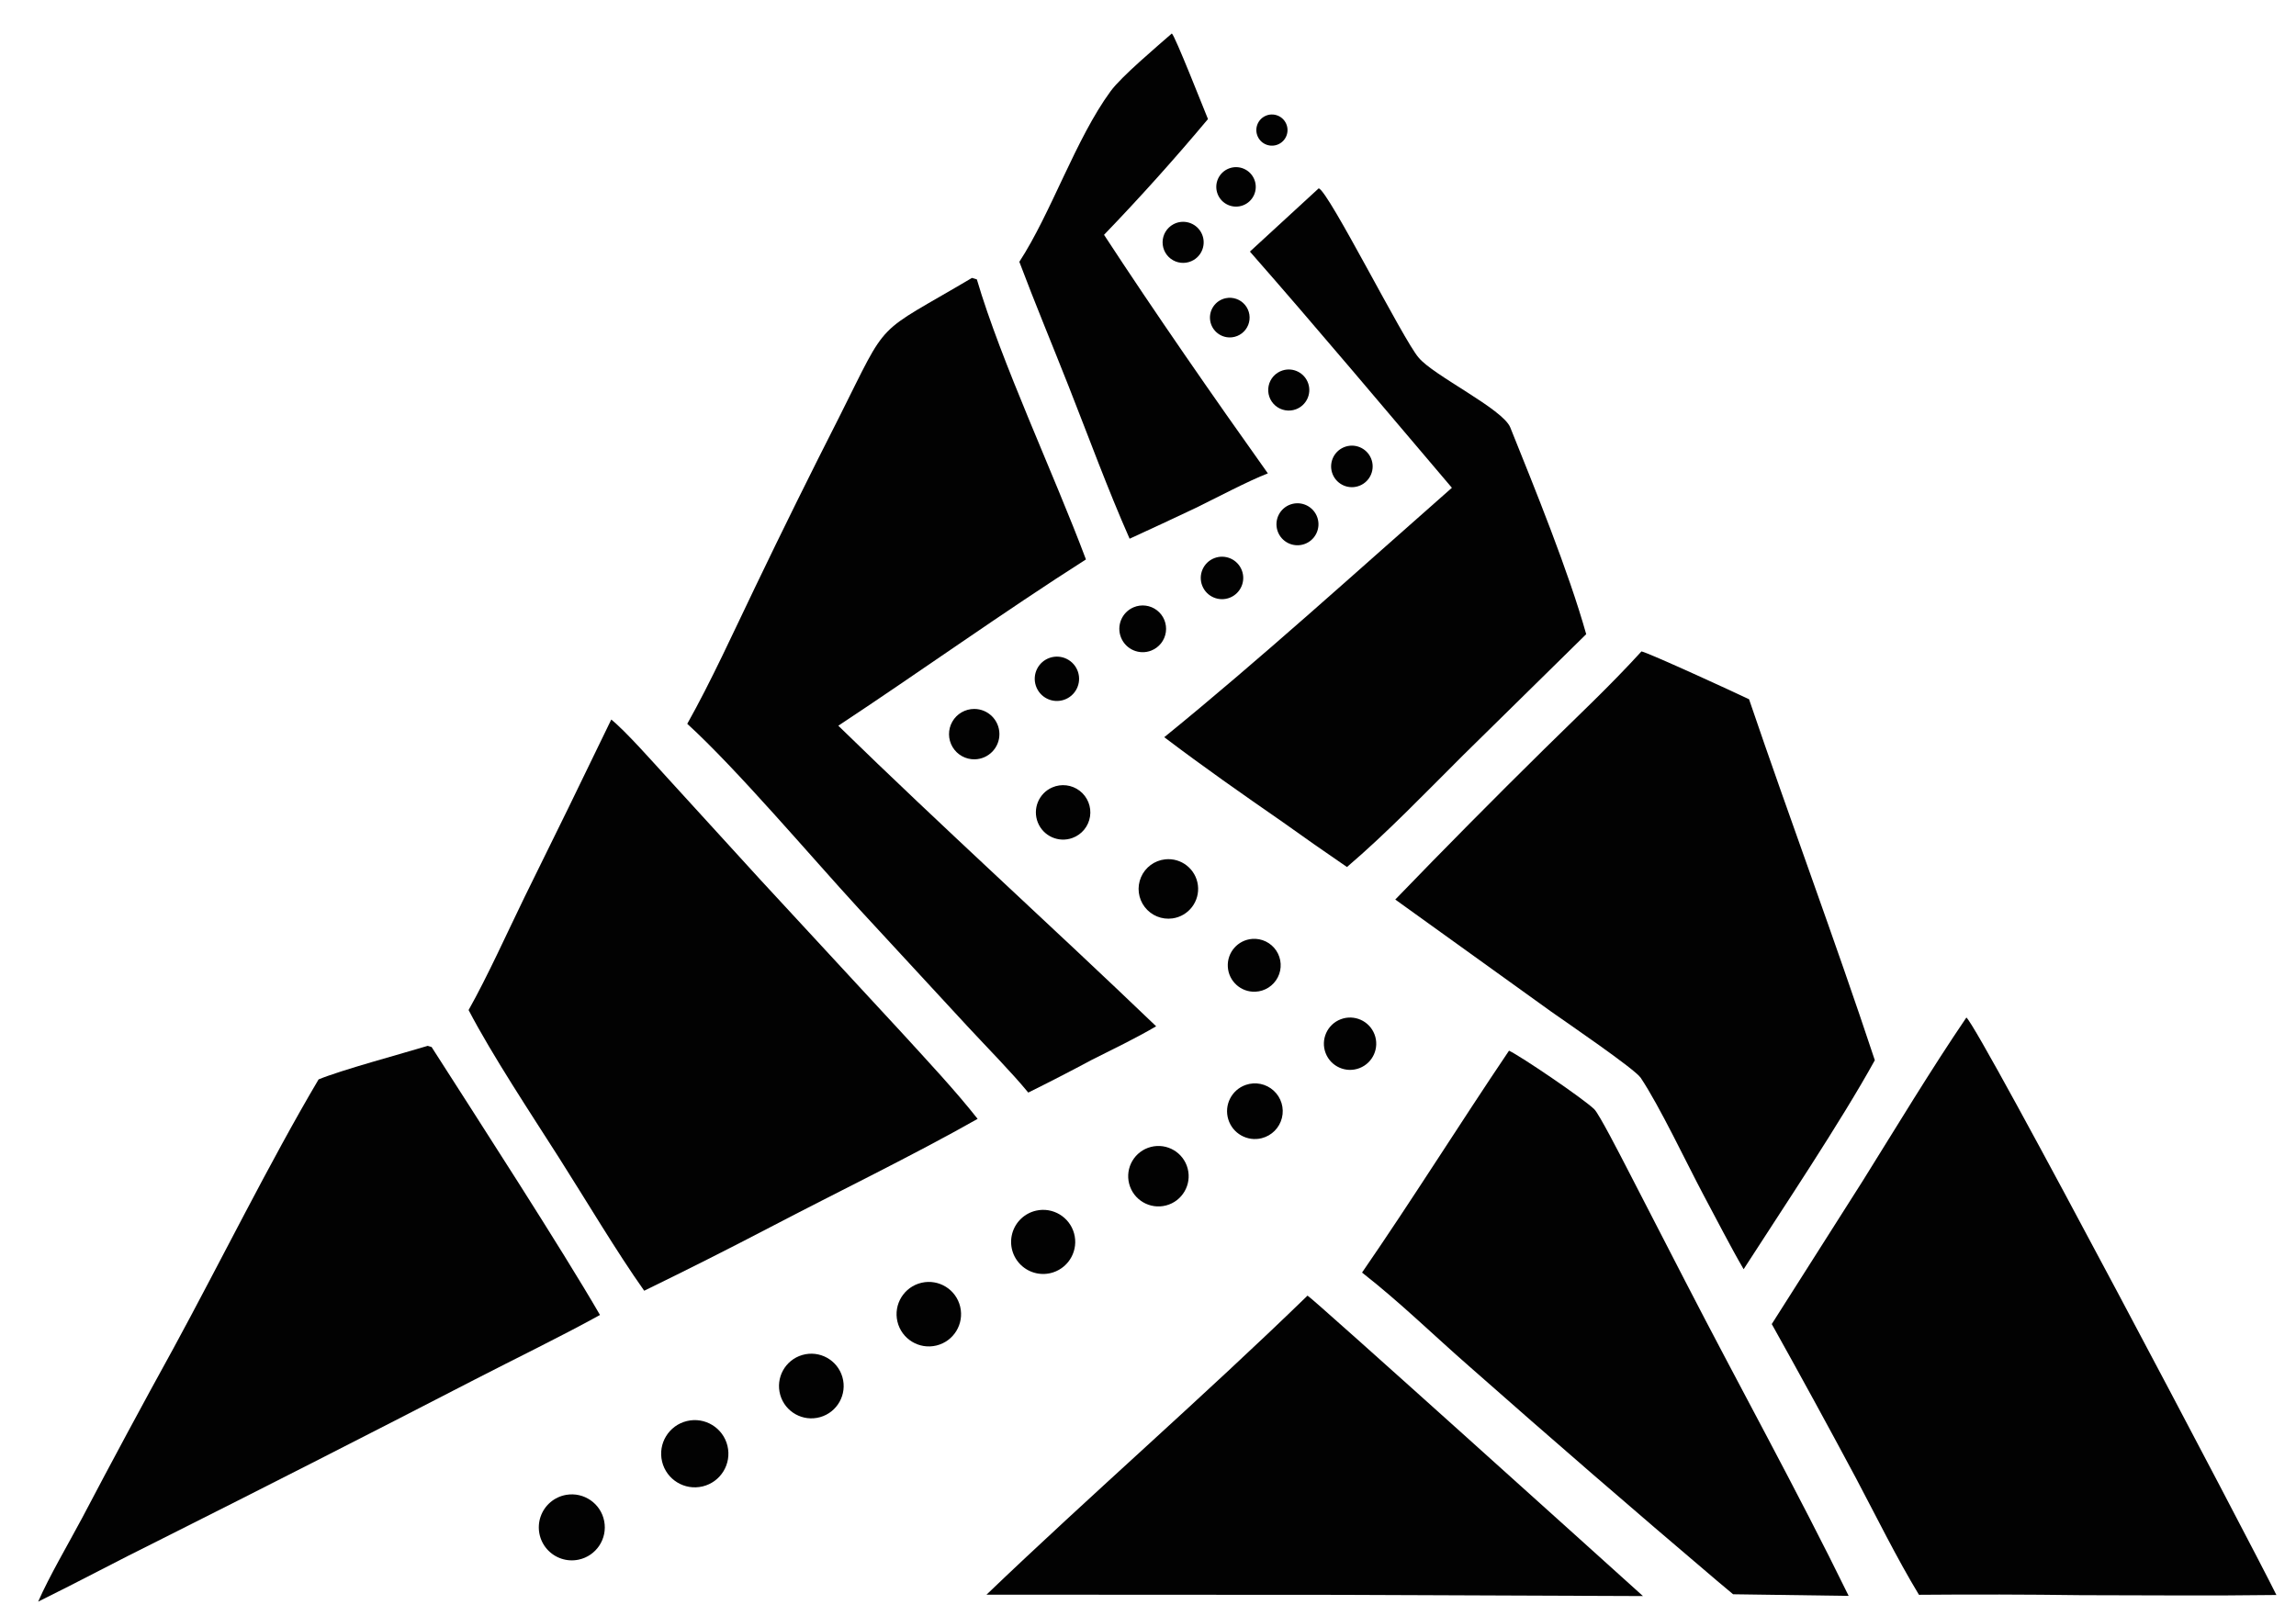
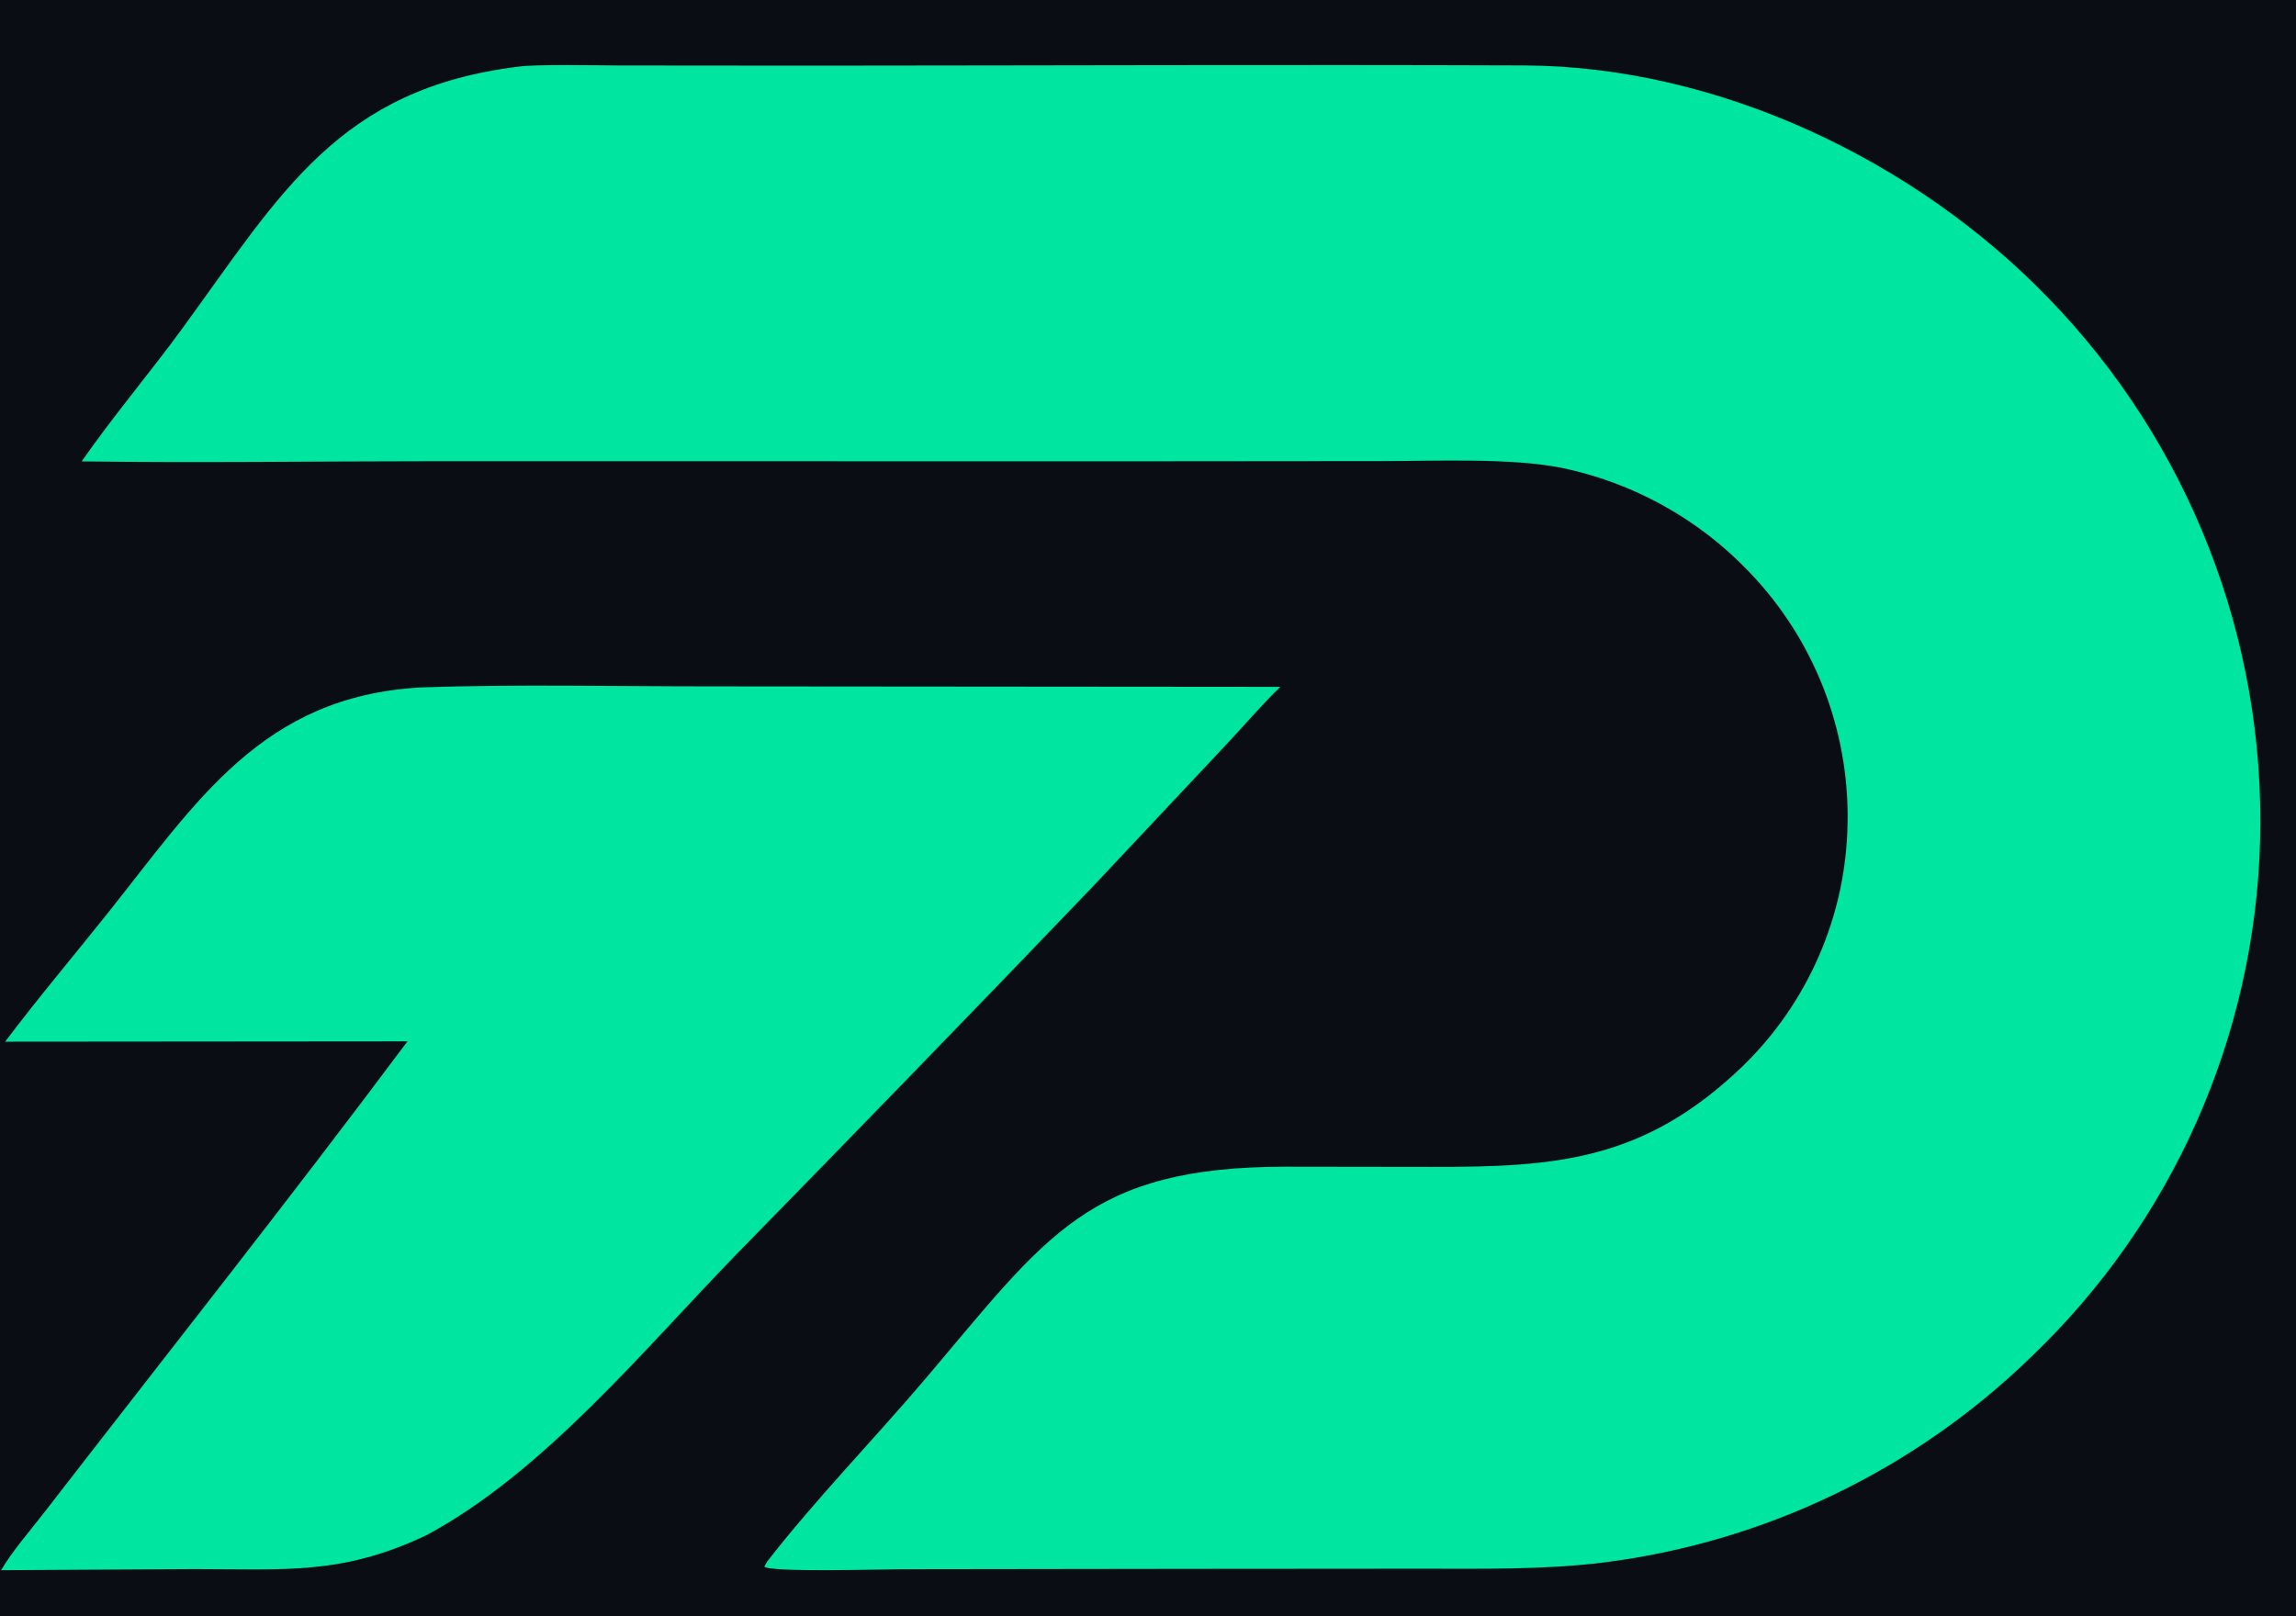
<svg xmlns="http://www.w3.org/2000/svg" viewBox="240 320 540 380">
-   <path fill="white" d="M0 0L1024 0L1024 1024L0 1024L0 0Z" />
-   <path fill="#020202" d="M702.48 559.367C705.65 562.023 769.587 683.408 775.392 695.219C760.157 695.431 744.632 695.274 729.375 695.261C716.693 695.094 704.009 695.064 691.326 695.173C686.137 686.619 681.197 676.575 676.472 667.662C669.994 655.541 663.404 643.481 656.703 631.482L678.057 597.869C685.991 585.167 694.065 571.745 702.48 559.367Z" />
-   <path fill="#020202" d="M468.601 385.378L469.749 385.725C475.405 405.008 488.044 431.938 495.405 451.606C476.193 463.844 456.409 478.008 437.165 490.724C461.582 514.561 487.218 537.734 511.915 561.43C507.133 564.246 501.793 566.805 496.811 569.311C491.863 571.963 486.872 574.535 481.84 577.025C477.964 572.304 472.048 566.293 467.793 561.71L441.86 533.63C430.671 521.435 413.28 500.892 401.637 490.274C407.209 480.374 412.607 468.491 417.597 458.136C424.047 444.693 430.652 431.325 437.412 418.035C449.296 394.365 445.375 399.144 468.601 385.378Z" />
-   <path fill="#020202" d="M383.765 489.273C387.122 491.96 393.688 499.412 396.9 502.922L418.799 526.92L452.311 563.178C458.061 569.488 464.719 576.581 469.929 583.211C454.604 591.887 437.005 600.398 421.197 608.673C411.373 613.801 401.477 618.791 391.512 623.64C385.097 614.607 377.639 602.039 371.532 592.451C364.867 581.989 355.781 568.29 350.21 557.61C354.645 549.739 359.321 539.343 363.361 531.053C370.233 517.161 377.035 503.234 383.765 489.273Z" />
-   <path fill="#020202" d="M626.061 473.24C627.872 473.617 648.758 483.229 651.362 484.495C661.001 512.843 671.497 540.904 680.943 569.416C672.993 583.836 659.237 604.363 650.087 618.579C646.937 613.17 643.667 606.731 640.671 601.155C636.662 593.611 630.314 580.171 625.871 573.537C624.483 571.465 608.067 560.281 604.836 557.99L568.155 531.613C579.694 519.66 591.382 507.852 603.217 496.192C611.092 488.428 618.578 481.443 626.061 473.24Z" />
-   <path fill="#020202" d="M340.59 566.033C340.895 566.123 341.2 566.213 341.505 566.303C352.02 582.734 372.266 614.017 381.112 629.347C371.779 634.498 361.073 639.674 351.463 644.636C326.768 657.392 302 670.005 277.16 682.477C267.757 687.112 258.505 692.099 248.976 696.78C251.574 690.841 256.139 683.071 259.311 677.113C266.328 663.751 273.48 650.459 280.764 637.241C291.67 617.196 303.521 593.209 314.929 573.928C320.213 571.731 334.582 567.862 340.59 566.033Z" />
-   <path fill="#020202" d="M594.908 567.171C597.648 568.445 612.322 578.401 614.957 580.938C616.091 582.03 621.237 592.093 622.478 594.481L636.31 621.325C648.997 645.956 662.652 670.603 674.791 695.429L647.614 695.048L643.855 691.897C624.288 675.291 604.883 658.494 585.644 641.509C577.114 634.06 569.266 626.339 560.341 619.369C572.135 602.251 583.264 584.426 594.908 567.171Z" />
-   <path fill="#020202" d="M550.155 364.303C552.475 364.939 570.11 400.103 573.634 404.107C577.052 408.324 593.446 416.176 595.208 420.561C601.03 435.049 608.879 454.323 613.062 469.189L584.13 497.648C575.339 506.402 566.19 515.954 556.797 523.963C551.728 520.499 546.698 516.981 541.706 513.407C532.107 506.752 523.132 500.48 513.821 493.424C536.123 475.319 559.832 453.786 581.473 434.752C565.998 416.544 549.62 397.009 533.967 379.186L550.155 364.303Z" />
-   <path fill="#020202" d="M547.519 624.793C548.343 625.039 620.147 689.819 626.413 695.471L552.897 695.184L472.015 695.142C496.669 671.509 522.971 648.655 547.519 624.793Z" />
-   <path fill="#020202" d="M515.603 327.878C516.301 328.266 523.187 345.801 524.106 348.01C516.276 357.367 508.122 366.449 499.66 375.239C511.608 393.532 525.552 413.611 538.19 431.361C533.798 433.035 525.768 437.272 521.205 439.498C516.045 441.944 510.869 444.355 505.676 446.731C500.546 435.123 496.045 422.819 491.392 411.011C487.524 401.194 483.46 391.461 479.739 381.589C487.216 370.137 493.004 352.623 501.235 341.418C503.769 337.969 512.088 330.961 515.603 327.878Z" />
-   <path fill="#020202" d="M401.551 654.297C405.798 653.272 410.071 655.886 411.094 660.133C412.117 664.38 409.502 668.652 405.254 669.674C401.009 670.694 396.74 668.081 395.717 663.836C394.695 659.591 397.307 655.321 401.551 654.297Z" />
-   <path fill="#020202" d="M373.149 671.664C377.318 670.936 381.301 673.683 382.103 677.838C382.906 681.993 380.232 686.025 376.092 686.902C373.346 687.484 370.501 686.538 368.65 684.429C366.799 682.32 366.23 679.376 367.163 676.73C368.096 674.083 370.385 672.146 373.149 671.664Z" />
-   <path fill="#020202" d="M428.674 638.764C432.721 637.574 436.962 639.905 438.127 643.959C439.293 648.012 436.937 652.24 432.876 653.381C428.85 654.513 424.666 652.181 423.51 648.161C422.355 644.142 424.662 639.943 428.674 638.764Z" />
-   <path fill="#020202" d="M456.737 621.767C460.799 620.825 464.86 623.339 465.828 627.396C466.796 631.452 464.308 635.53 460.258 636.524C456.171 637.527 452.048 635.011 451.071 630.917C450.094 626.824 452.637 622.717 456.737 621.767Z" />
-   <path fill="#020202" d="M483.689 604.8C487.611 603.918 491.535 606.268 492.61 610.141C493.684 614.015 491.531 618.05 487.715 619.315C485.074 620.19 482.165 619.539 480.148 617.622C478.131 615.704 477.334 612.832 478.075 610.149C478.816 607.467 480.974 605.411 483.689 604.8Z" />
-   <path fill="#020202" d="M510.681 589.812C514.478 588.835 518.35 591.117 519.335 594.912C520.32 598.708 518.047 602.585 514.253 603.578C510.448 604.574 506.557 602.292 505.569 598.485C504.581 594.678 506.872 590.792 510.681 589.812Z" />
-   <path fill="#020202" d="M514.026 522.159C517.828 521.742 521.262 524.453 521.737 528.248C522.212 532.044 519.554 535.518 515.766 536.051C513.264 536.403 510.766 535.38 509.231 533.373C507.695 531.367 507.36 528.689 508.353 526.366C509.347 524.042 511.515 522.435 514.026 522.159Z" />
-   <path fill="#020202" d="M532.974 575.228C535.247 574.431 537.774 574.945 539.553 576.568C541.333 578.191 542.079 580.66 541.494 582.996C540.91 585.333 539.09 587.16 536.756 587.753C533.36 588.617 529.886 586.655 528.873 583.3C527.86 579.945 529.667 576.388 532.974 575.228Z" />
-   <path fill="#020202" d="M487.467 505.245C489.607 504.307 492.087 504.61 493.939 506.034C495.791 507.458 496.721 509.777 496.365 512.086C496.009 514.395 494.424 516.327 492.229 517.127C488.98 518.312 485.378 516.703 484.091 513.493C482.805 510.283 484.299 506.632 487.467 505.245Z" />
-   <path fill="#020202" d="M534.521 540.873C536.763 540.706 538.92 541.76 540.165 543.631C541.411 545.502 541.551 547.899 540.532 549.902C539.512 551.905 537.492 553.203 535.247 553.298C531.852 553.441 528.97 550.834 528.772 547.442C528.574 544.05 531.133 541.126 534.521 540.873Z" />
-   <path fill="#020202" d="M555.33 559.778C558.503 558.568 562.058 560.156 563.273 563.328C564.488 566.5 562.904 570.057 559.734 571.276C556.557 572.498 552.992 570.911 551.775 567.732C550.558 564.554 552.15 560.991 555.33 559.778Z" />
-   <path fill="#020202" d="M469.143 486.777C472.389 486.785 475.024 489.404 475.054 492.65C475.084 495.896 472.496 498.562 469.251 498.629C467.117 498.674 465.125 497.568 464.034 495.734C462.943 493.9 462.922 491.621 463.979 489.767C465.036 487.914 467.009 486.771 469.143 486.777Z" />
-   <path fill="#020202" d="M506.617 462.863C508.442 462.092 510.54 462.363 512.11 463.572C513.68 464.78 514.478 466.739 514.199 468.701C513.921 470.662 512.609 472.322 510.765 473.046C507.964 474.146 504.799 472.789 503.664 470.002C502.529 467.215 503.845 464.034 506.617 462.863Z" />
-   <path fill="#020202" d="M486.901 474.747C489.638 473.818 492.609 475.292 493.525 478.034C494.44 480.776 492.951 483.74 490.205 484.642C487.478 485.537 484.54 484.061 483.63 481.338C482.721 478.616 484.183 475.67 486.901 474.747Z" />
-   <path fill="#020202" d="M525.605 451.299C528.167 450.31 531.046 451.573 532.053 454.128C533.059 456.682 531.816 459.57 529.269 460.594C526.696 461.628 523.774 460.37 522.758 457.791C521.741 455.212 523.019 452.298 525.605 451.299Z" />
-   <path fill="#020202" d="M543.575 438.652C546.162 437.78 548.965 439.17 549.836 441.757C550.706 444.344 549.314 447.146 546.727 448.015C544.142 448.883 541.342 447.492 540.472 444.908C539.603 442.324 540.992 439.523 543.575 438.652Z" />
-   <path fill="#020202" d="M556.064 425.217C558.557 424.172 561.424 425.349 562.463 427.844C563.503 430.338 562.319 433.203 559.822 434.237C557.333 435.267 554.48 434.088 553.444 431.601C552.408 429.115 553.58 426.259 556.064 425.217Z" />
-   <path fill="#020202" d="M541.684 407.135C544.182 406.367 546.839 407.724 547.68 410.199C548.521 412.674 547.242 415.369 544.793 416.283C543.143 416.898 541.29 416.568 539.954 415.42C538.619 414.273 538.013 412.49 538.373 410.767C538.732 409.043 540.001 407.652 541.684 407.135Z" />
-   <path fill="#020202" d="M515.978 372.755C518.284 371.517 521.157 372.341 522.457 374.614C523.756 376.887 523.009 379.781 520.772 381.141C519.271 382.053 517.393 382.079 515.867 381.208C514.341 380.337 513.409 378.706 513.432 376.949C513.455 375.192 514.43 373.586 515.978 372.755Z" />
-   <path fill="#020202" d="M528.304 390.146C529.984 389.804 531.716 390.412 532.815 391.728C533.913 393.044 534.201 394.856 533.564 396.448C532.928 398.04 531.469 399.154 529.766 399.349C527.285 399.633 525.021 397.913 524.629 395.447C524.238 392.982 525.858 390.645 528.304 390.146Z" />
-   <path fill="#020202" d="M529.046 359.628C531.444 358.711 534.131 359.916 535.043 362.317C535.954 364.717 534.743 367.402 532.341 368.307C529.946 369.21 527.271 368.004 526.363 365.611C525.455 363.218 526.655 360.542 529.046 359.628Z" />
-   <path fill="#020202" d="M537.6 347.277C539.432 346.423 541.61 347.214 542.468 349.044C543.326 350.874 542.542 353.054 540.714 353.917C538.879 354.784 536.689 353.996 535.828 352.158C534.966 350.321 535.76 348.133 537.6 347.277Z" />
+   <path fill="#0A0E14" d="M0 0L1024 0L1024 1024L0 1024L0 0Z" />
+   <path fill="#00E5A0" d="M361.861 335.69C365.441 335.083 381.376 335.386 385.596 335.406L431.228 335.444C486.919 335.415 542.824 335.188 598.496 335.395C643.792 335.564 690.143 357.497 721.566 389.918C754.829 424.082 772.858 470.249 771.548 517.913C770.306 563.883 750.938 607.497 717.668 639.244C690.267 665.866 654.938 682.837 617.03 687.588C602.744 689.342 588.418 689.015 574.048 689.029L520.481 689.068L452.099 689.158C447.584 689.167 421.02 689.942 419.769 688.544L420.384 687.416C431.714 672.804 445.617 658.53 457.698 644.295C486.235 610.668 495.979 594.458 542.467 594.469L576.695 594.516C606.256 594.568 626.715 592.978 649.732 570.946C665.21 555.983 674.127 535.496 674.527 513.971C675.042 491.806 666.664 470.356 651.262 454.408C639.397 442.018 624.049 433.523 607.25 430.05C595.328 427.689 577.891 428.458 565.288 428.47L507.73 428.518L342.053 428.502C314.611 428.508 286.579 428.912 259.209 428.537C266.62 417.879 275.376 407.568 283.007 397.099C306.085 365.442 319.673 340.891 361.861 335.69Z" />
+   <path fill="#00E5A0" d="M338.858 481.722C360.418 480.934 385.53 481.484 407.401 481.469L541.13 481.582C536.759 485.777 532.359 490.963 528.139 495.441L496.544 529.066C468.982 557.808 441.269 586.405 413.407 614.855C391.64 637.235 367.697 666.544 340.179 681.207C320.306 690.596 307.016 689.117 285.724 689.127L240.263 689.384C242.935 684.82 247.094 680.084 250.352 675.873C278.893 638.986 307.931 602.341 335.833 564.975L241.213 565.054C248.878 554.854 257.315 544.885 265.282 534.889C286.333 508.478 301.651 483.846 338.858 481.722Z" />
</svg>
